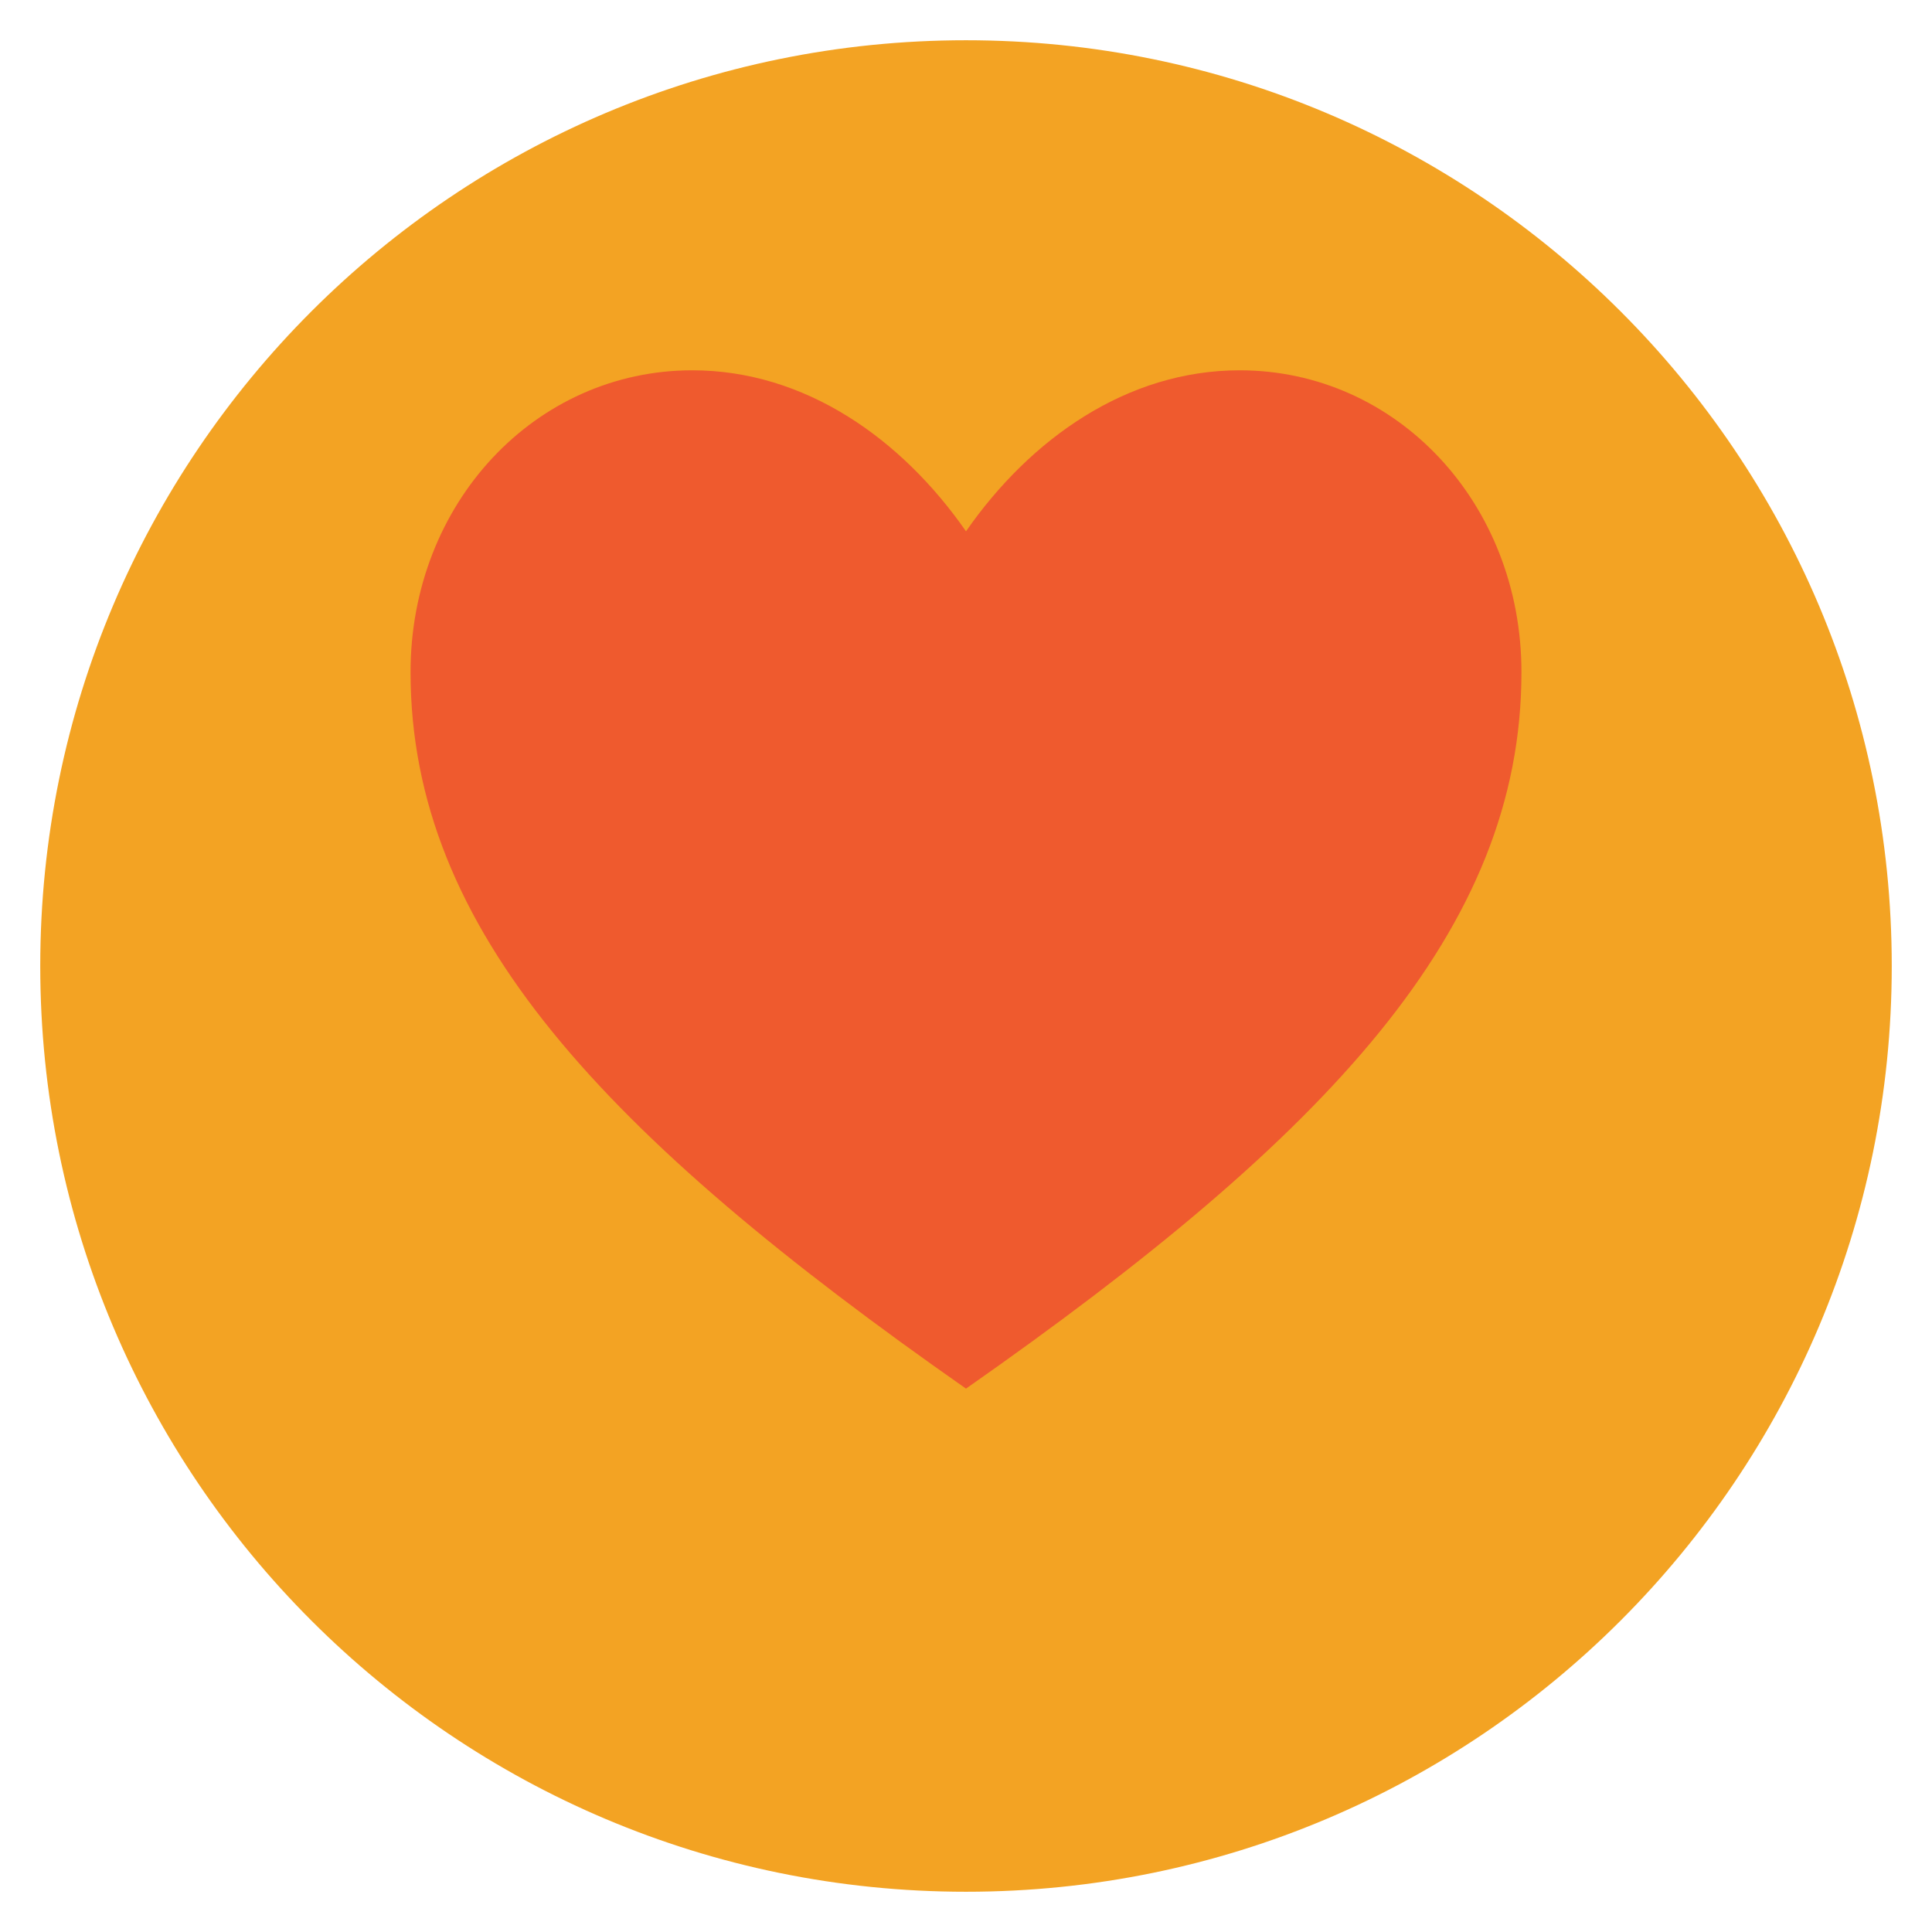
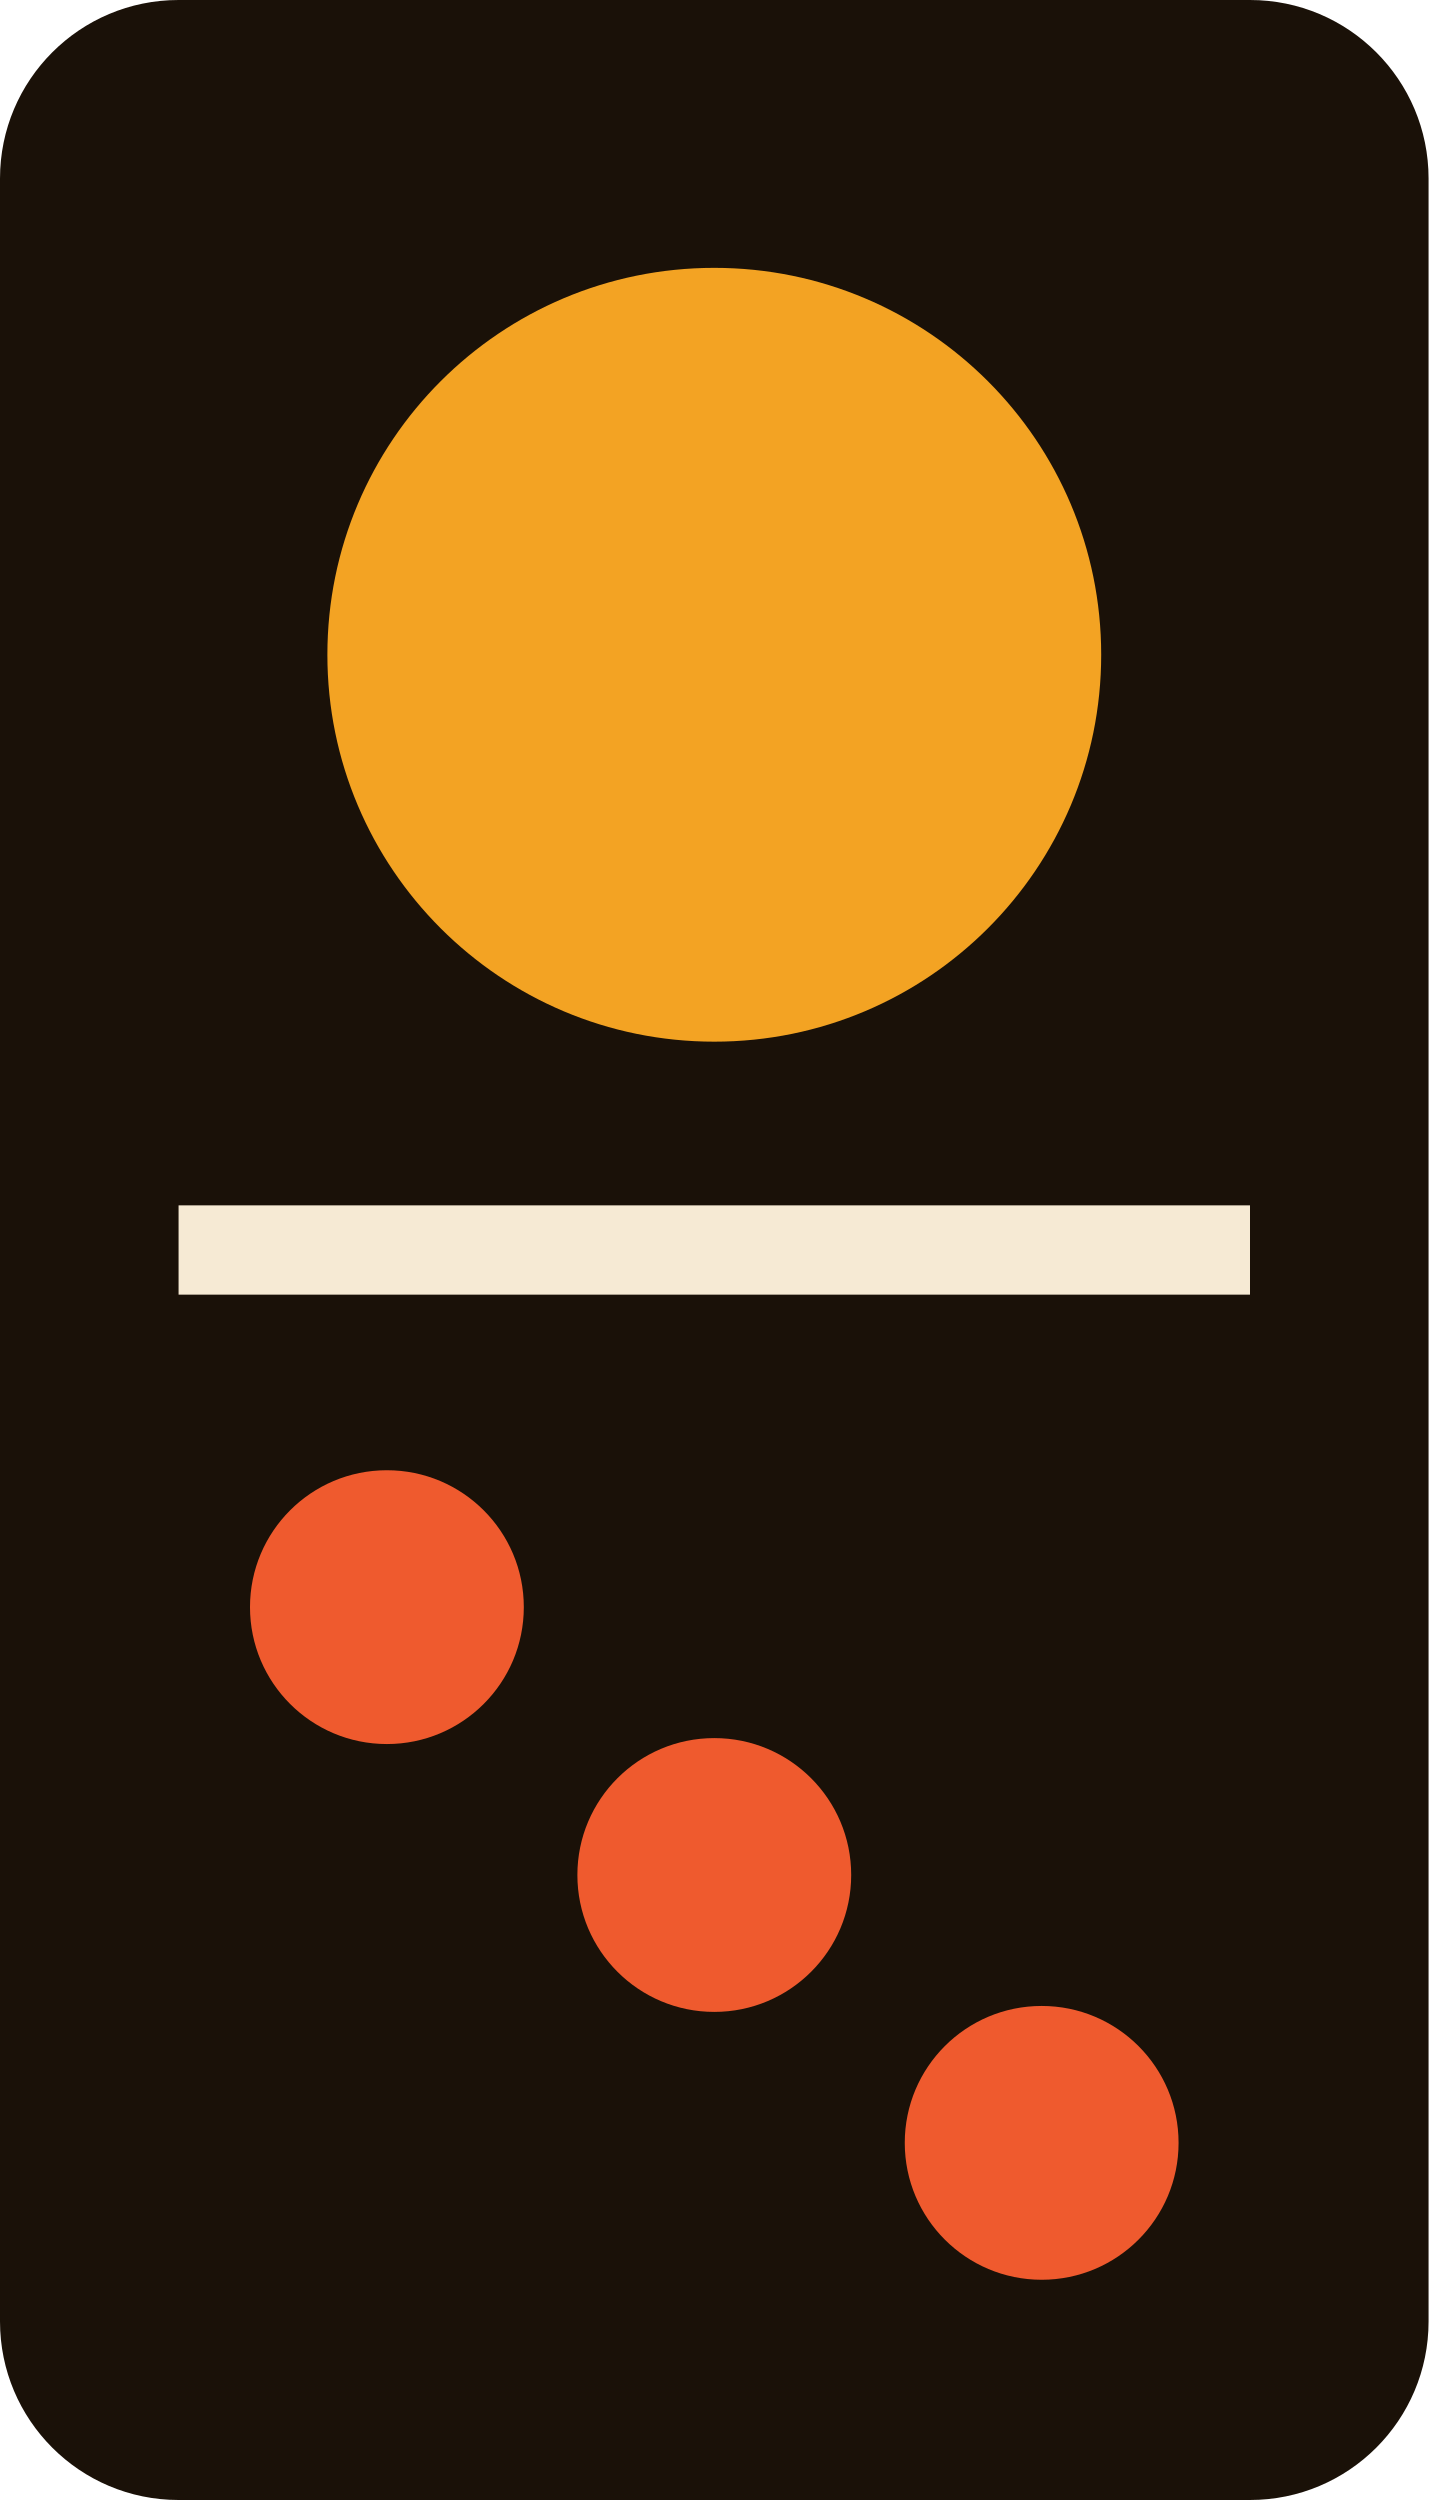
- <svg xmlns="http://www.w3.org/2000/svg" viewBox="0 0 48 48">
-   <circle cx="24" cy="24" r="23" fill="#f3a323" />
-   <path d="M24 34.5 C 15 28.2 10.2 23.1 10.2 16.7 C 10.2 12.5 13.3 9.2 17.2 9.2 C 20 9.2 22.4 10.9 24 13.2 C 25.6 10.9 28 9.2 30.8 9.2 C 34.7 9.2 37.8 12.5 37.8 16.7 C 37.8 23.1 33 28.2 24 34.5 Z" fill="#ef5a2e" />
+ <svg xmlns="http://www.w3.org/2000/svg" viewBox="0 0 24 42">
+   <rect width="24" height="42" rx="3" fill="#1a1108" />
+   <circle cx="12" cy="11" r="6.5" fill="#f3a323" />
+   <rect x="3" y="20.25" width="18" height="1.5" fill="#f6ead4" />
+   <circle cx="6.5" cy="27" r="2.3" fill="#ef5a2e" />
+   <circle cx="12" cy="31.5" r="2.3" fill="#ef5a2e" />
+   <circle cx="17.5" cy="36" r="2.3" fill="#ef5a2e" />
</svg>
